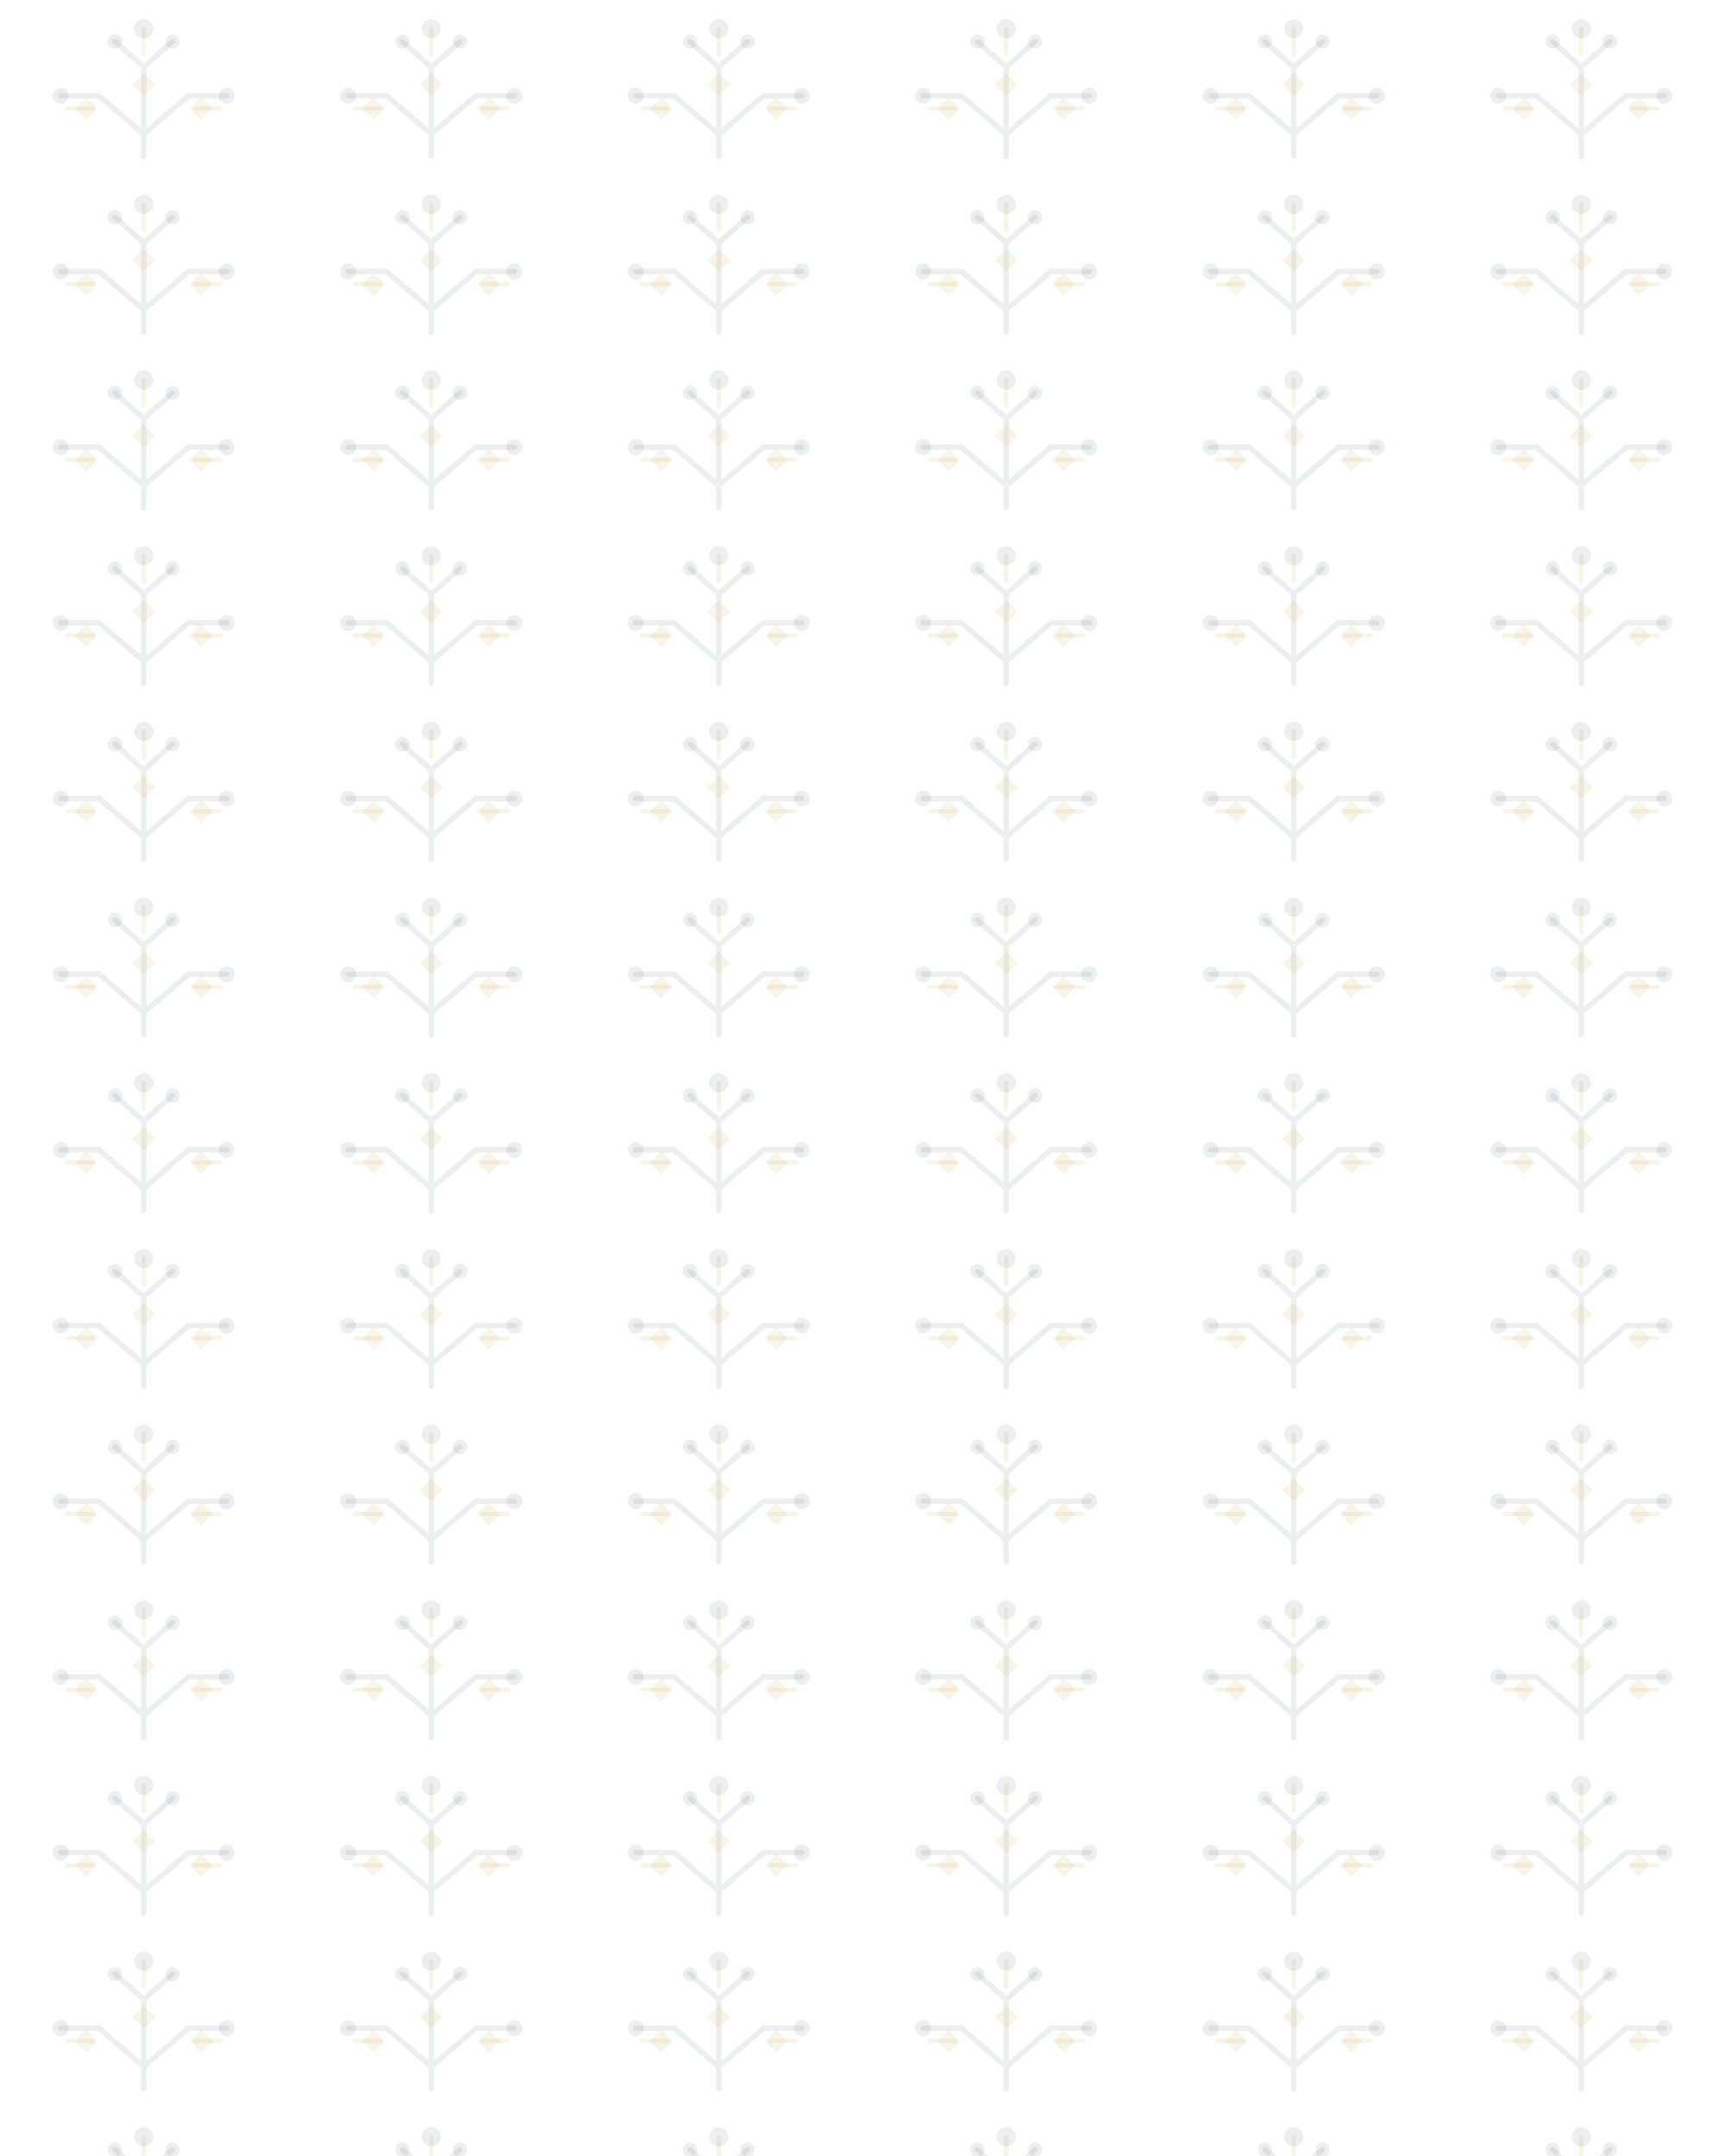
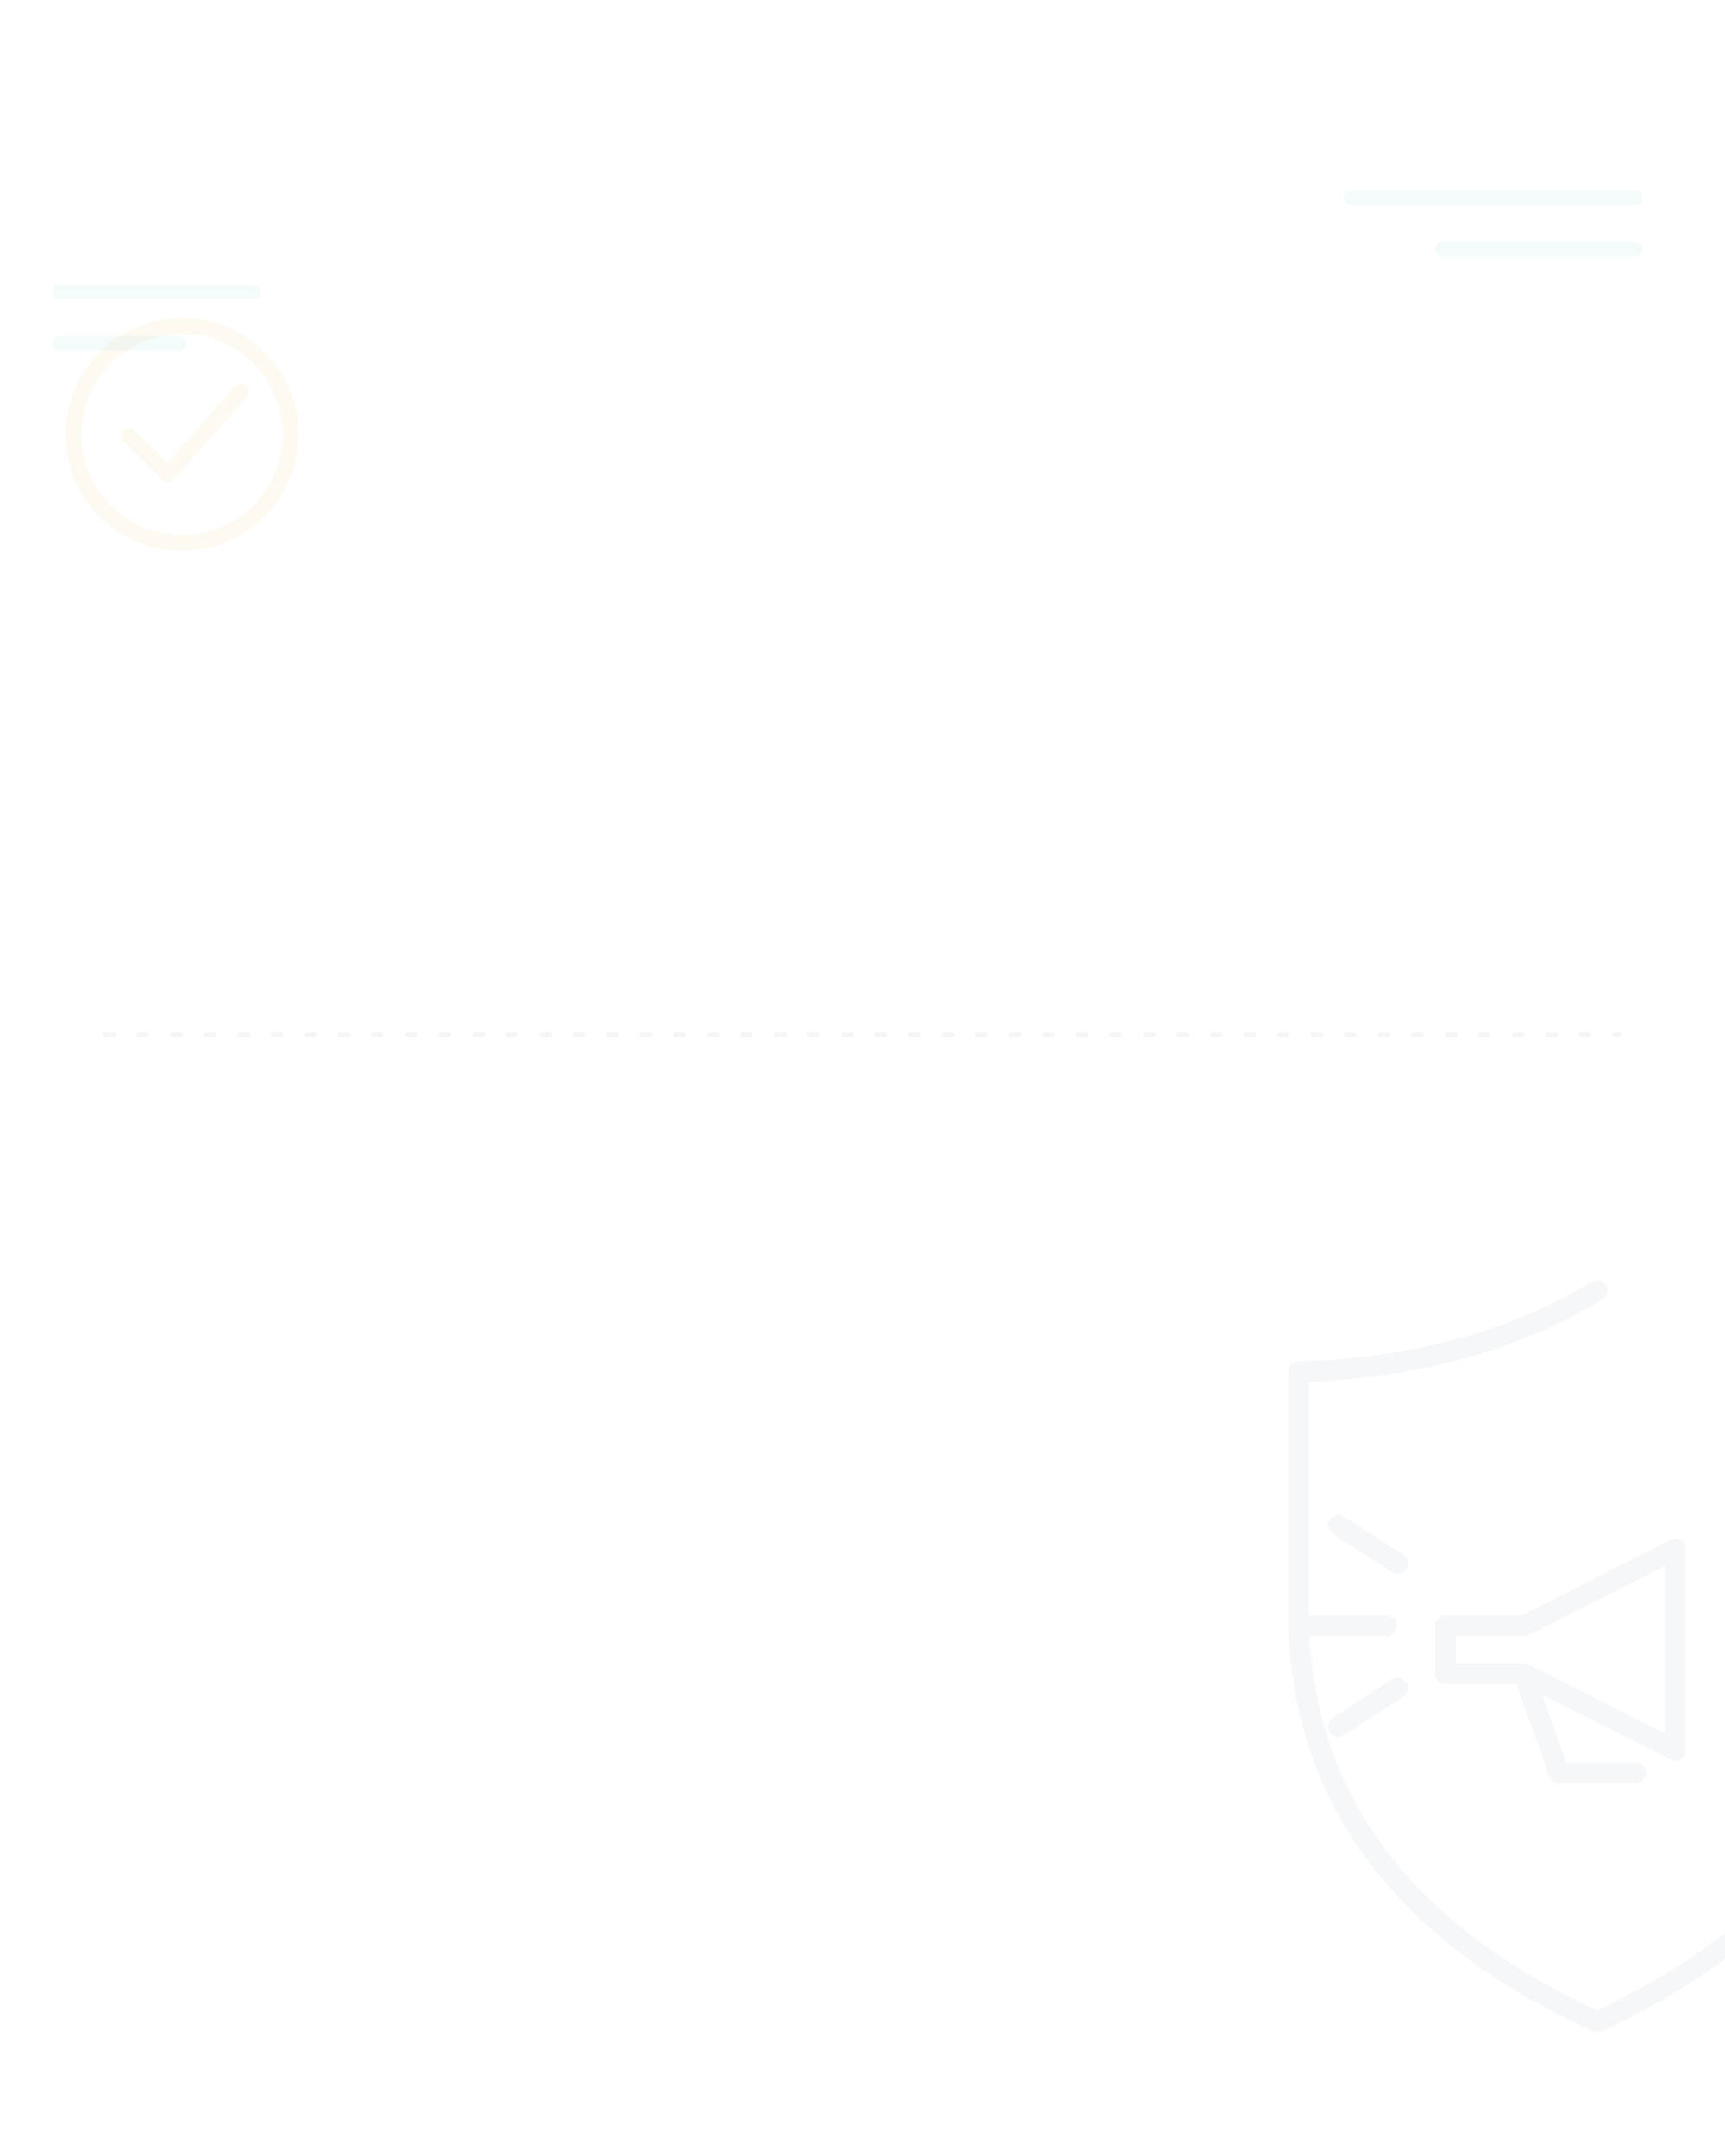
<svg xmlns="http://www.w3.org/2000/svg" width="1080" height="1350" viewBox="0 0 1080 1350">
-   <defs>
-     <pattern id="p" width="180" height="110" patternUnits="userSpaceOnUse">
-       <g fill="none" stroke-linecap="round" stroke-linejoin="round">
-         <g opacity="0.075" stroke="#0B1A2B" stroke-width="3.4">
-           <path d="M90 84V42M90 84L62 60M90 84l28-24M90 84V98" />
-           <path d="M62 60H38M118 60h24M90 42l-18-16M90 42l18-16" />
-         </g>
-         <g opacity="0.13" stroke="#C9A84C" stroke-width="2.6">
-           <path d="M90 34V18M58 68H42M122 68h16" />
-         </g>
-       </g>
-       <g opacity="0.075" fill="#0B1A2B">
-         <circle cx="90" cy="18" r="6" />
-         <circle cx="38" cy="60" r="5" />
-         <circle cx="142" cy="60" r="5" />
-         <circle cx="72" cy="26" r="4.5" />
-         <circle cx="108" cy="26" r="4.5" />
-       </g>
-       <g opacity="0.13" fill="#C9A84C">
-         <rect x="85" y="48" width="10" height="10" transform="rotate(45 90 53)" />
-         <rect x="49" y="63" width="10" height="10" transform="rotate(45 54 68)" />
-         <rect x="121" y="63" width="10" height="10" transform="rotate(45 126 68)" />
-       </g>
-     </pattern>
-   </defs>
-   <rect width="1080" height="1350" fill="url(#p)" />
+   <g fill="none" stroke-linecap="round" stroke-linejoin="round">
+     <g opacity=".042" stroke="#07345b" stroke-width="13">
+       <path d="M1000 808c-54 33-118 49-187 51v150c0 121 71 204 187 257 43-20 80-44 110-73" />
+       <path d="M905 1018h49l95-48v126l-95-48h-49z" />
+       <path d="M954 1048l22 62h48" />
+       <path d="M875 979l-37-24M868 1018h-45M875 1057l-37 24" />
+     </g>
+     <g opacity=".06" stroke="#d8a61c" stroke-width="10">
+       <circle cx="114" cy="272" r="68" />
+       <path d="m81 273 24 24 46-52" />
+     </g>
+     <g opacity=".045" stroke="#0aa0a5" stroke-width="9">
+       <path d="M37 183h122M37 215h75" />
+       <path d="M846 124h178M903 156h121" />
+     </g>
+     <path opacity=".045" stroke="#07345b" stroke-width="3" stroke-dasharray="5 16" d="M66 648h948" />
+   </g>
</svg>
